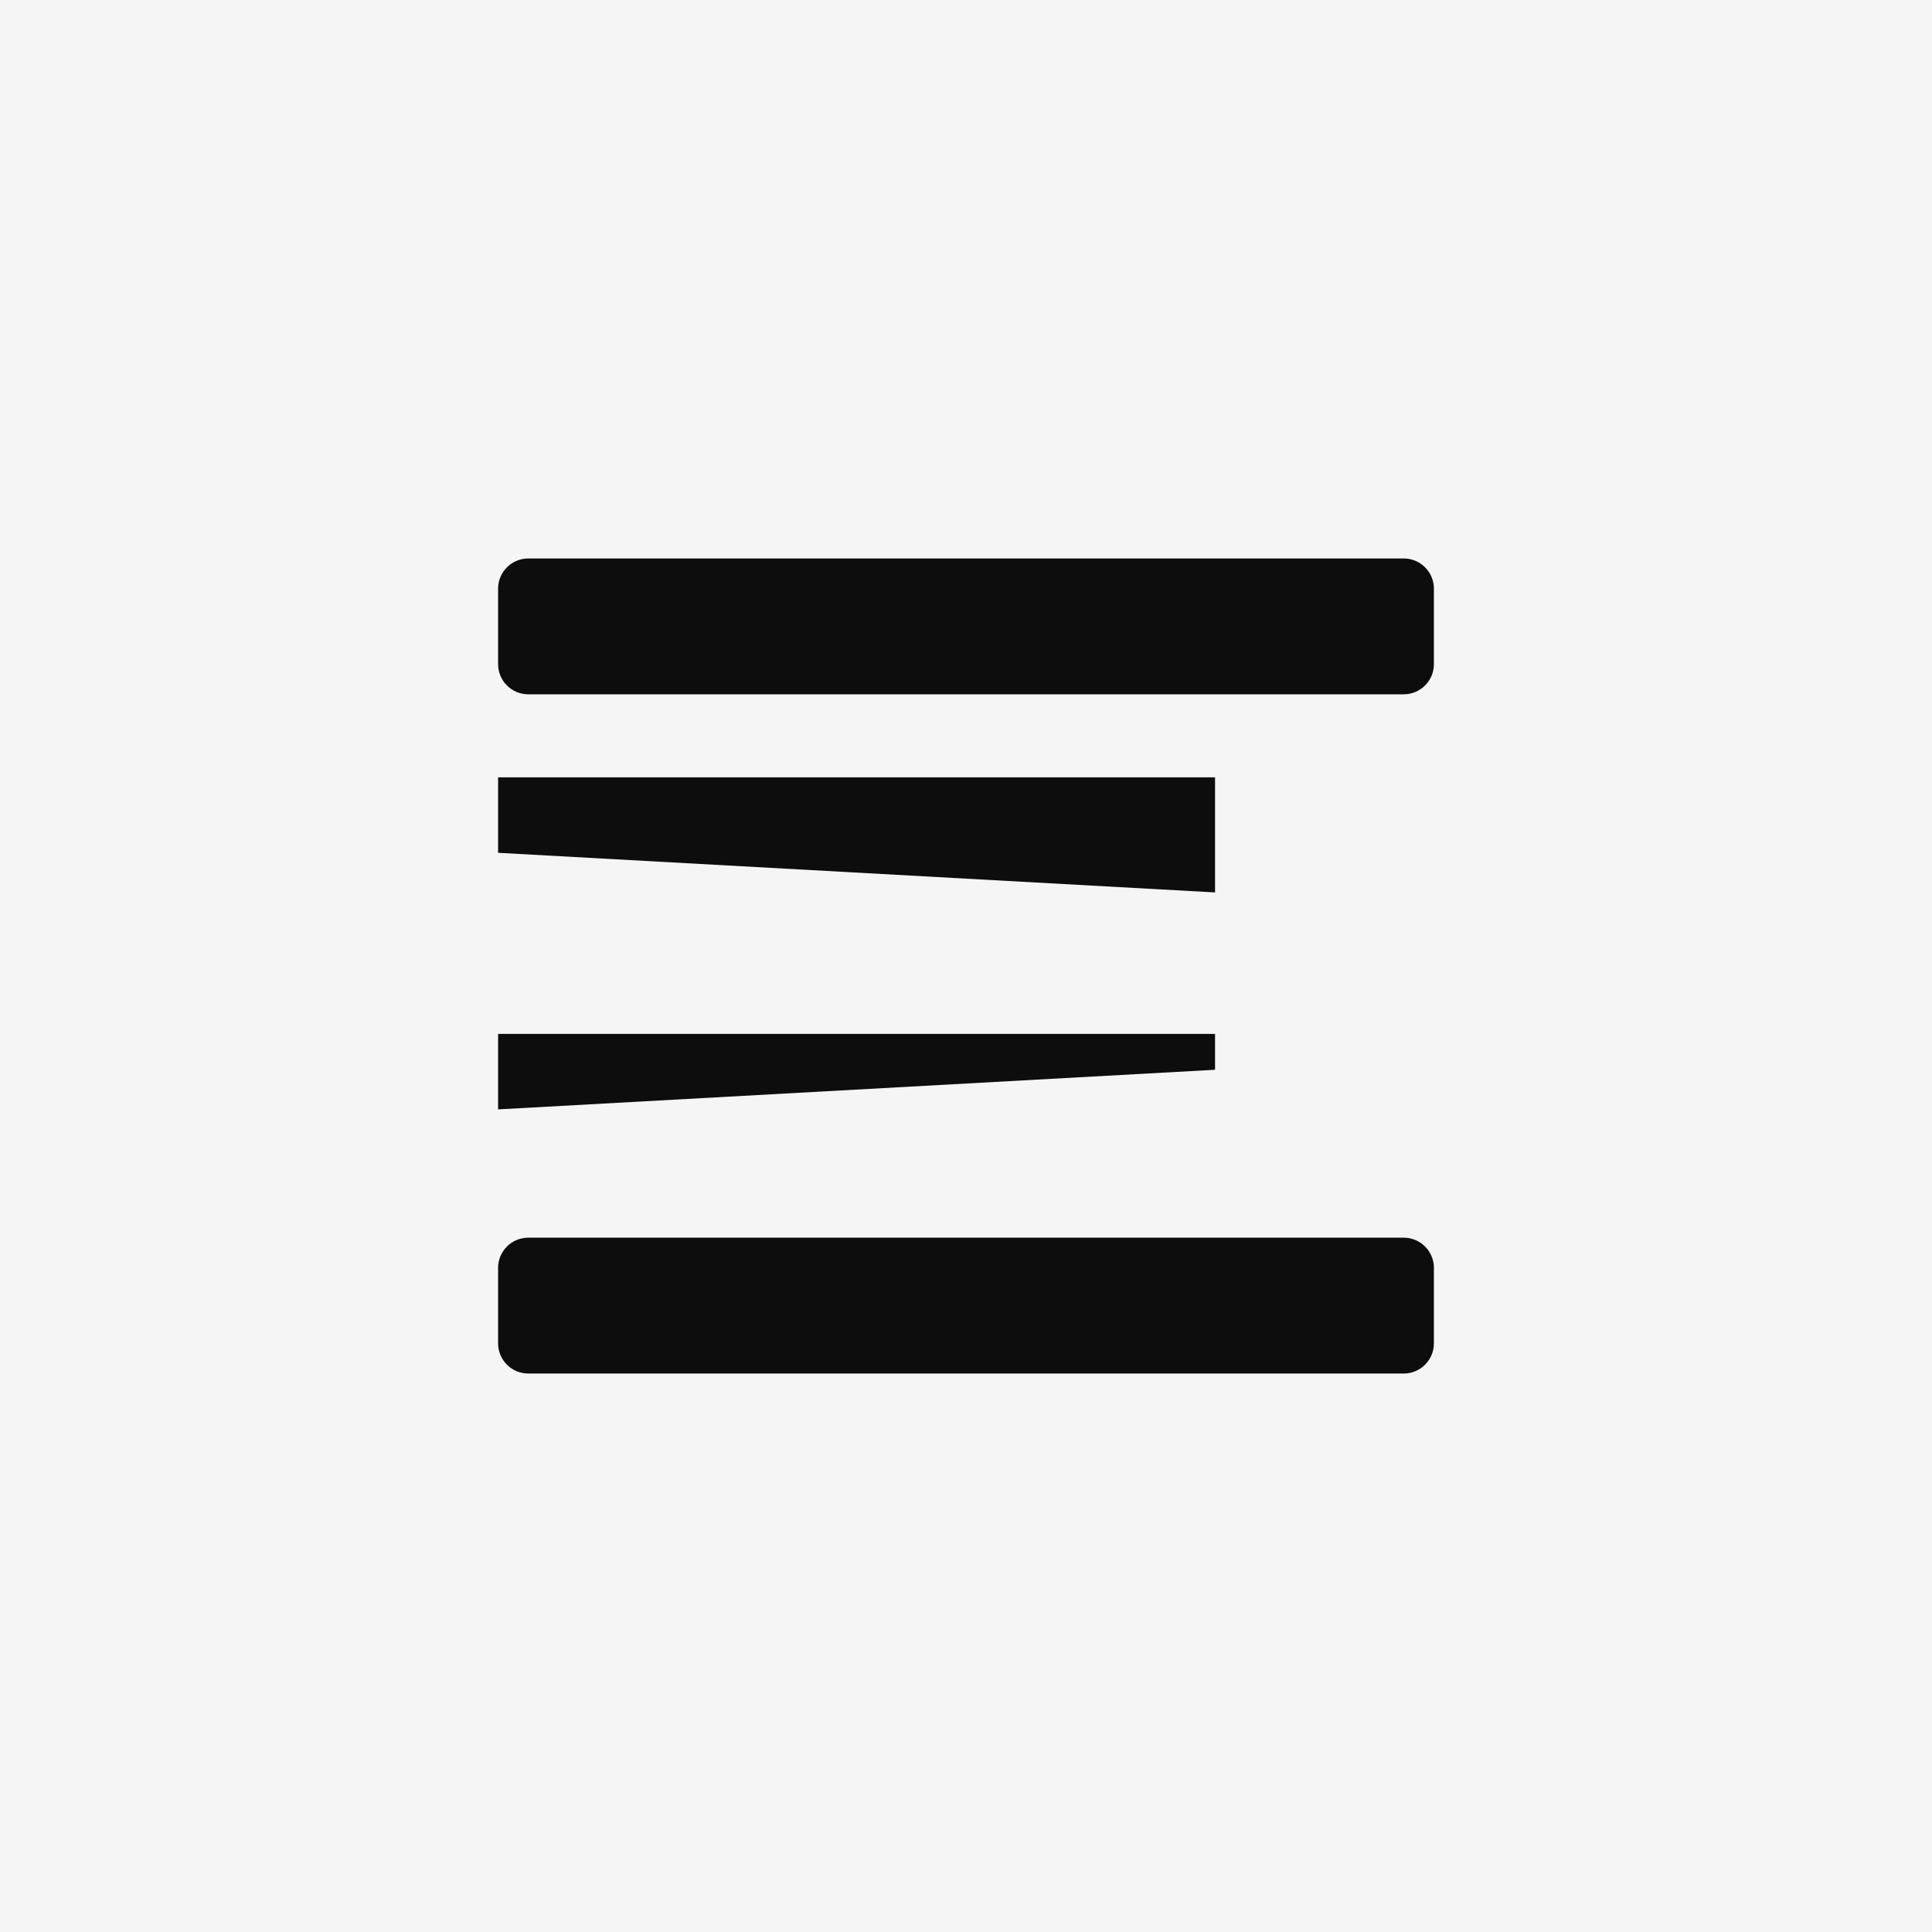
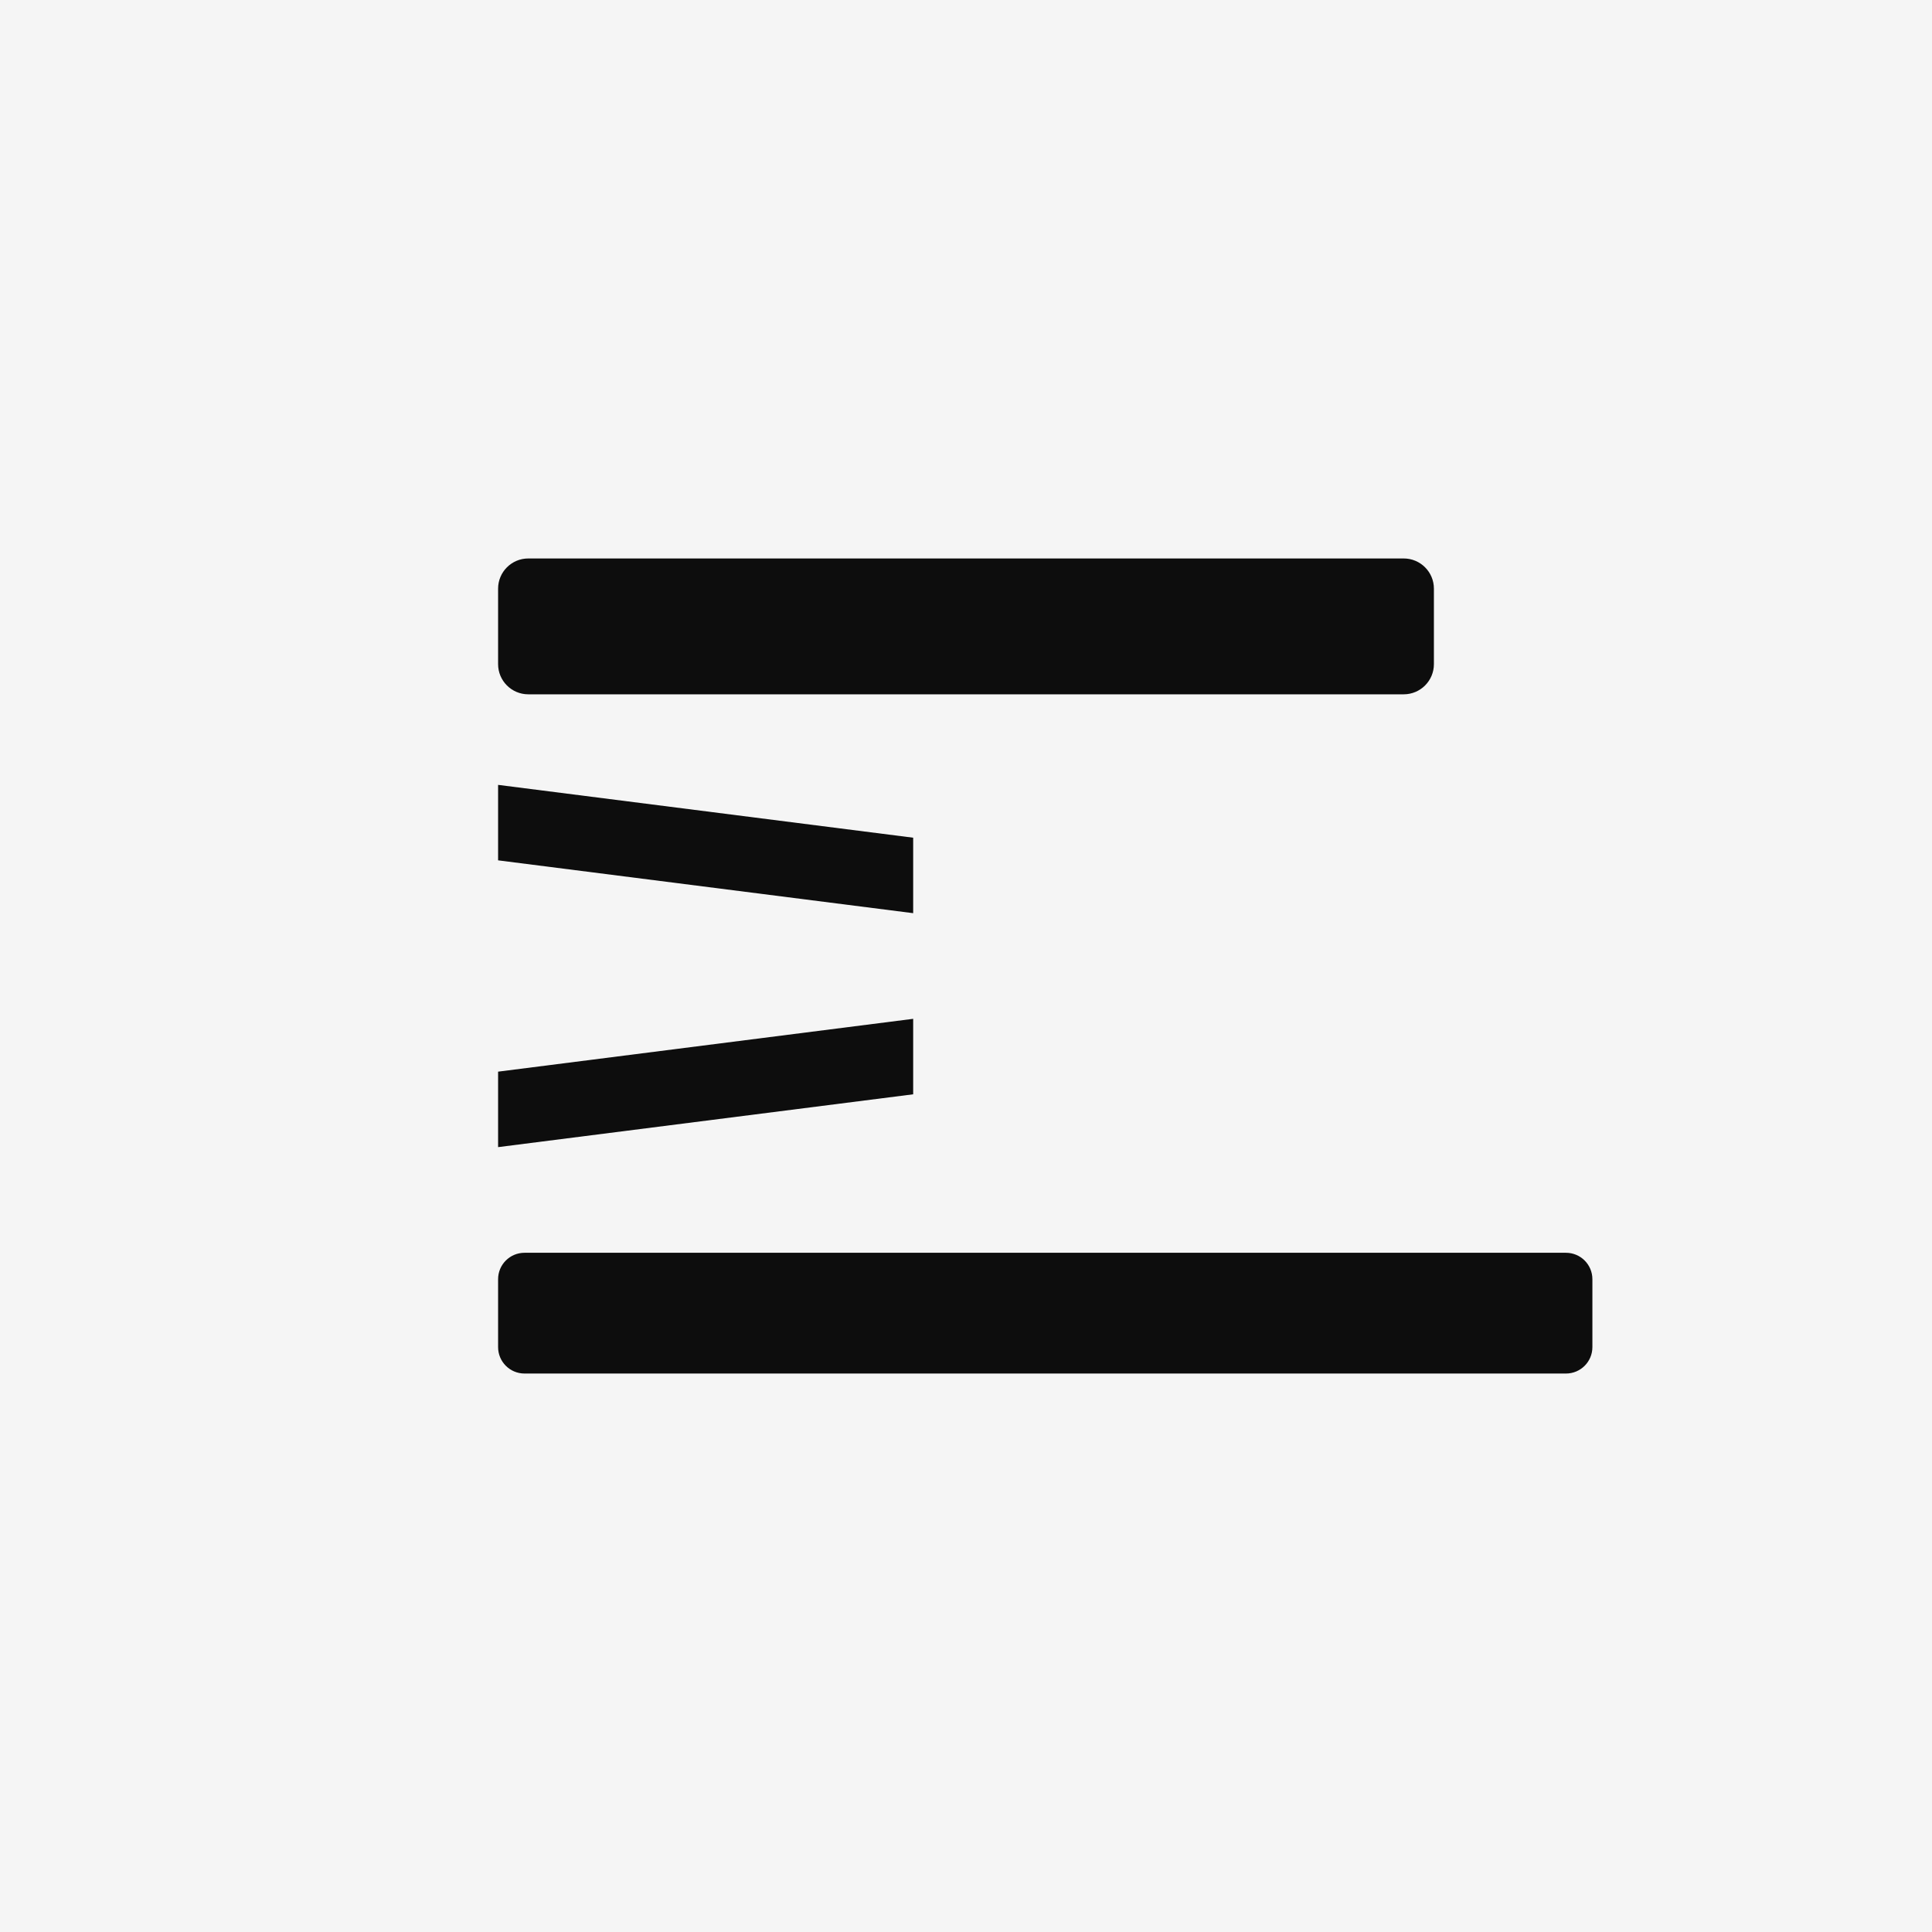
<svg xmlns="http://www.w3.org/2000/svg" viewBox="0 0 1024 1024">
  <rect width="1024" height="1024" fill="#f5f5f5" />
  <g fill="#0d0d0d">
    <rect x="264" y="296" width="496" height="72" rx="16" />
-     <path d="M264 412 H644 V473 L264 452 Z" />
-     <path d="M264 548 H644 V567 L264 588 Z" />
-     <rect x="264" y="656" width="496" height="72" rx="16" />
+     <path d="M264 416 L484 444 V484 L264 456 Z" />
+     <path d="M264 568 L484 540 V580 L264 608 Z" />
+     <rect x="264" y="664" width="580" height="64" rx="14" />
  </g>
</svg>
